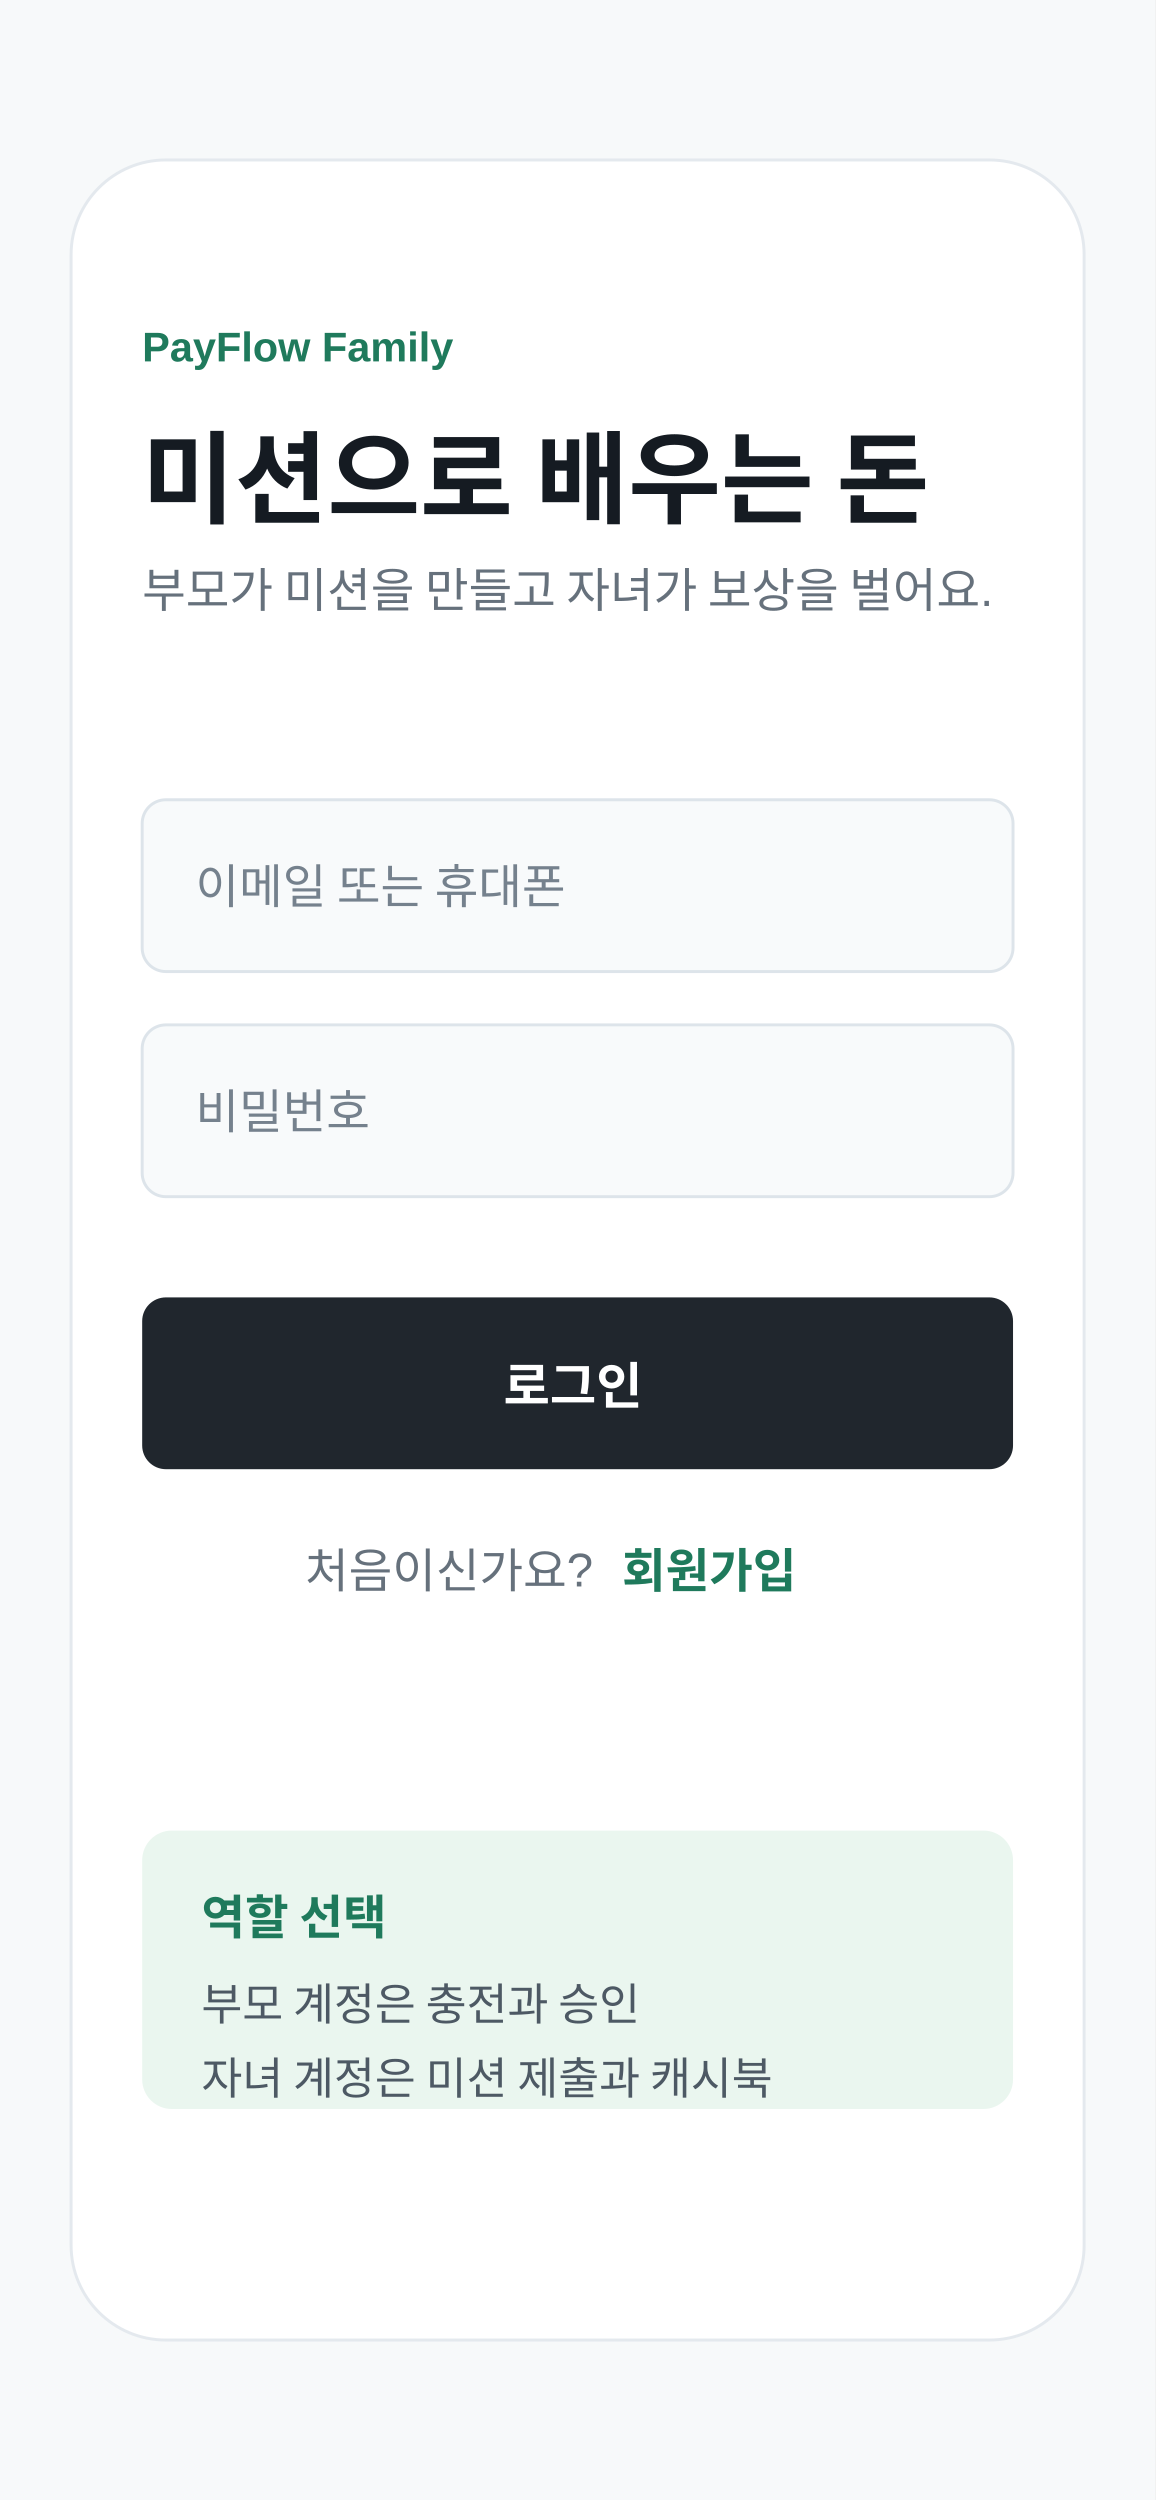
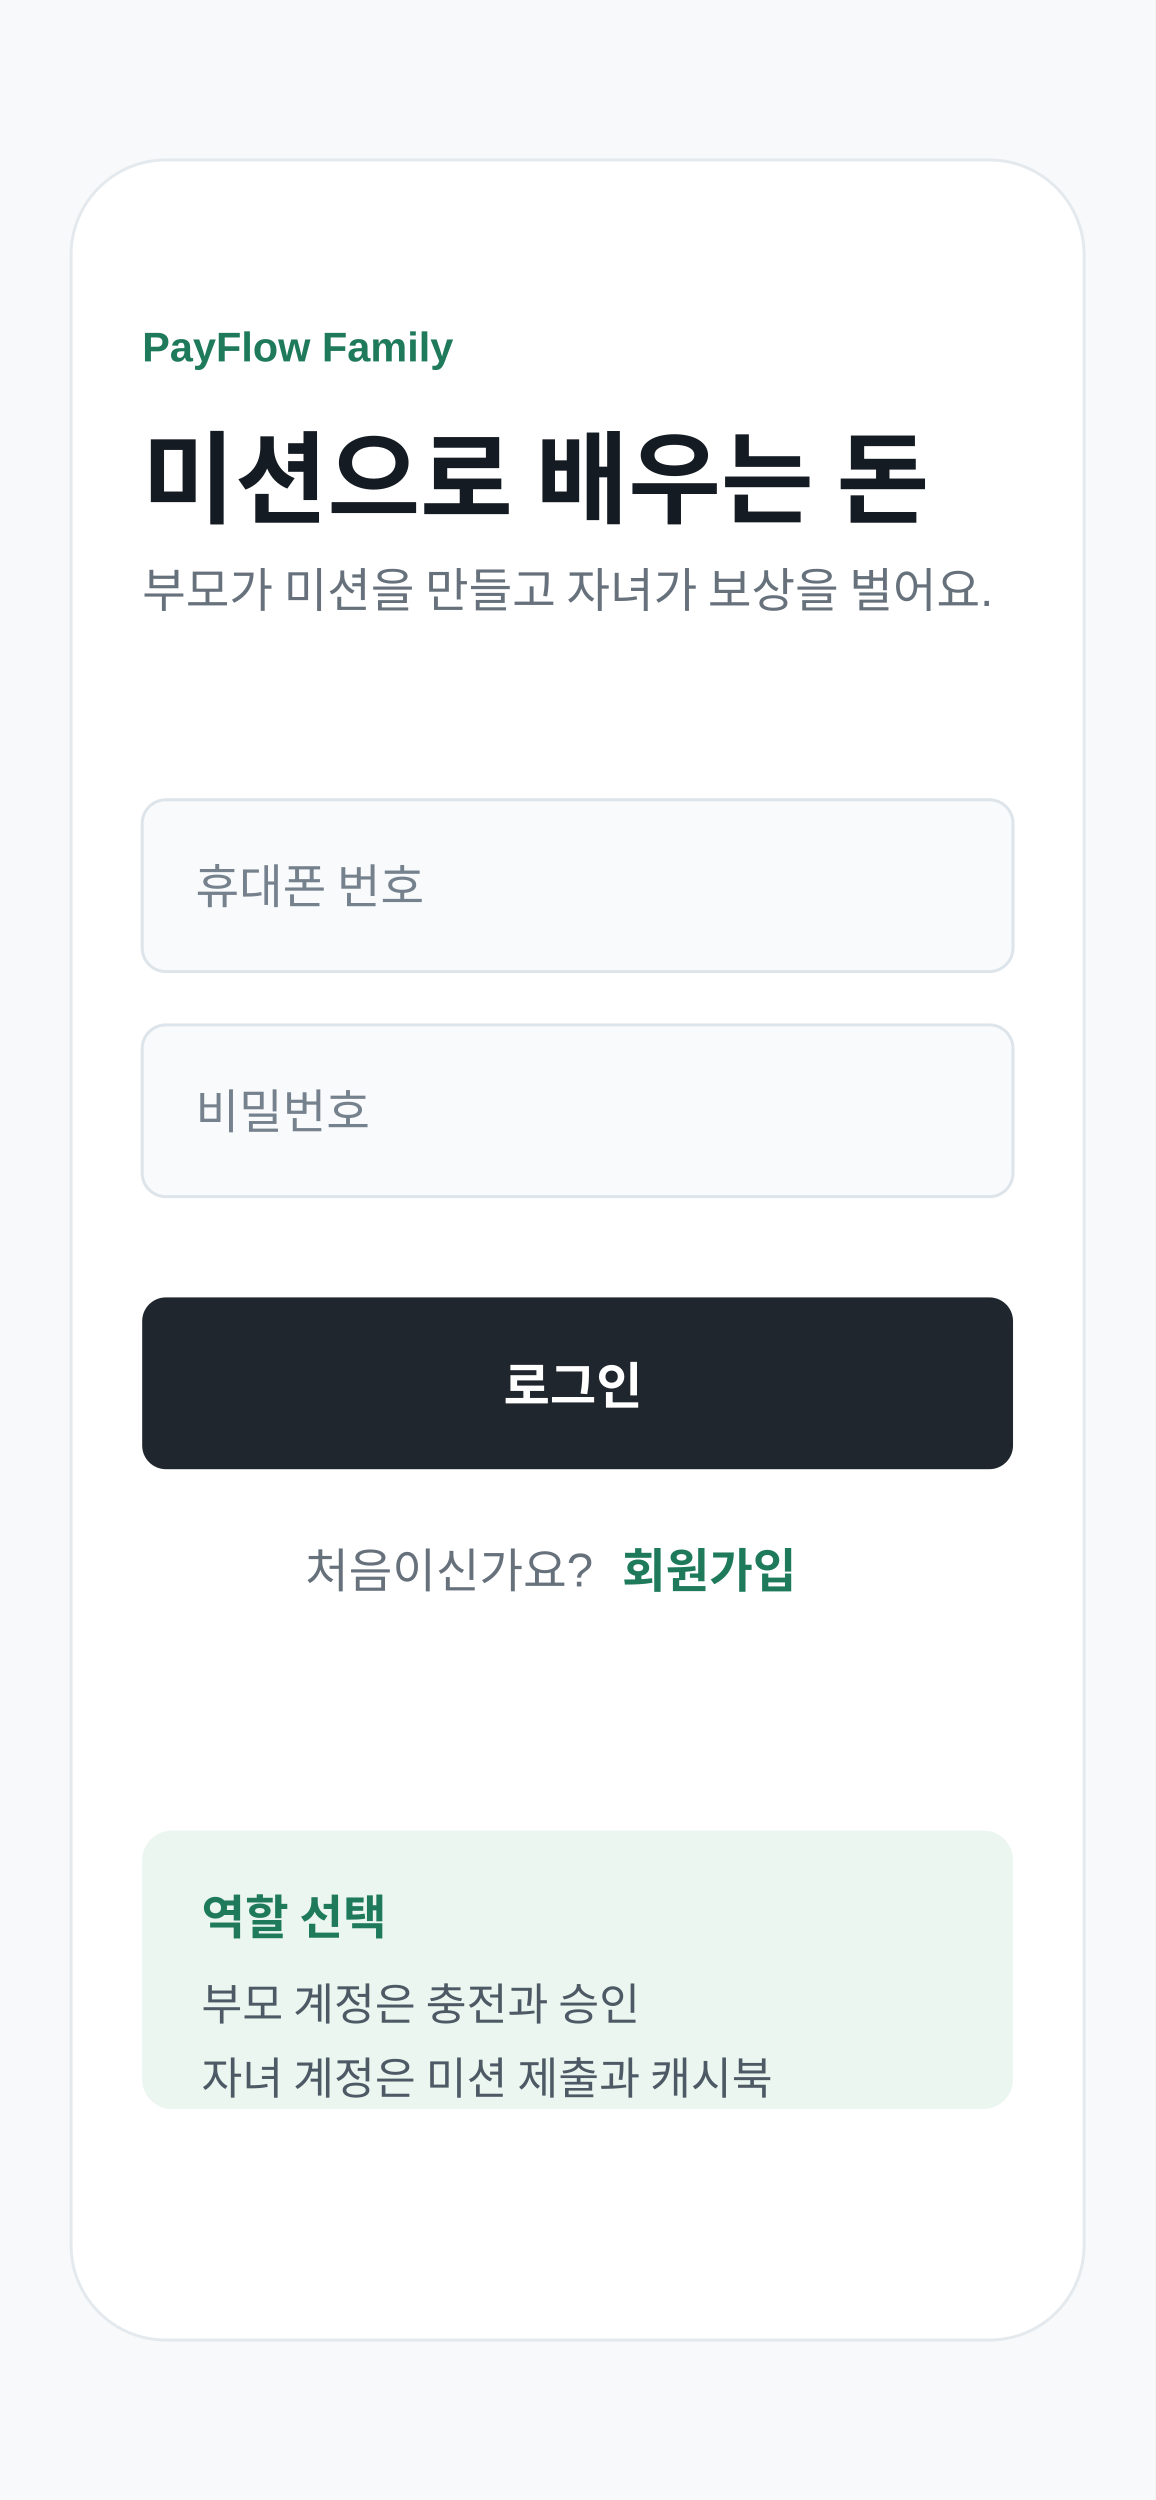
<svg xmlns="http://www.w3.org/2000/svg" width="390" height="844" viewBox="0 0 390 844" fill="none">
  <rect width="390" height="844" fill="#F7F9FA" />
  <rect x="24" y="54" width="342" height="736" rx="32" fill="#FFFFFF" stroke="#E4E9EE" />
  <text x="48" y="122" fill="#1F7A5C" font-family="Arial, sans-serif" font-size="14" font-weight="800">PayFlow Family</text>
  <text x="48" y="174" fill="#151B22" font-family="Arial, sans-serif" font-size="34" font-weight="800">미션으로 배우는 돈</text>
  <text x="48" y="205" fill="#66717C" font-family="Arial, sans-serif" font-size="16">부모가 미션을 만들고 자녀가 보상을 벌어요.</text>
  <rect x="48" y="270" width="294" height="58" rx="8" fill="#F8FAFB" stroke="#DDE4EA" />
-   <text x="66" y="305" fill="#75818D" font-family="Arial, sans-serif" font-size="16">이메일 또는 휴대폰</text>
+   <text x="66" y="305" fill="#75818D" font-family="Arial, sans-serif" font-size="16">휴대폰 번호</text>
  <rect x="48" y="346" width="294" height="58" rx="8" fill="#F8FAFB" stroke="#DDE4EA" />
  <text x="66" y="381" fill="#75818D" font-family="Arial, sans-serif" font-size="16">비밀번호</text>
  <rect x="48" y="438" width="294" height="58" rx="8" fill="#20262D" />
  <text x="170" y="474" fill="#FFFFFF" font-family="Arial, sans-serif" font-size="17" font-weight="800">로그인</text>
  <text x="103" y="536" fill="#66717C" font-family="Arial, sans-serif" font-size="16">처음이신가요?</text>
  <text x="210" y="536" fill="#1F7A5C" font-family="Arial, sans-serif" font-size="16" font-weight="800">회원가입</text>
  <rect x="48" y="618" width="294" height="94" rx="10" fill="#EAF6EF" />
  <text x="68" y="653" fill="#1F7A5C" font-family="Arial, sans-serif" font-size="16" font-weight="800">역할 선택</text>
  <text x="68" y="682" fill="#4D5964" font-family="Arial, sans-serif" font-size="15">부모 계정은 충전과 승인</text>
  <text x="68" y="707" fill="#4D5964" font-family="Arial, sans-serif" font-size="15">자녀 계정은 미션 제출과 캐시북</text>
</svg>
